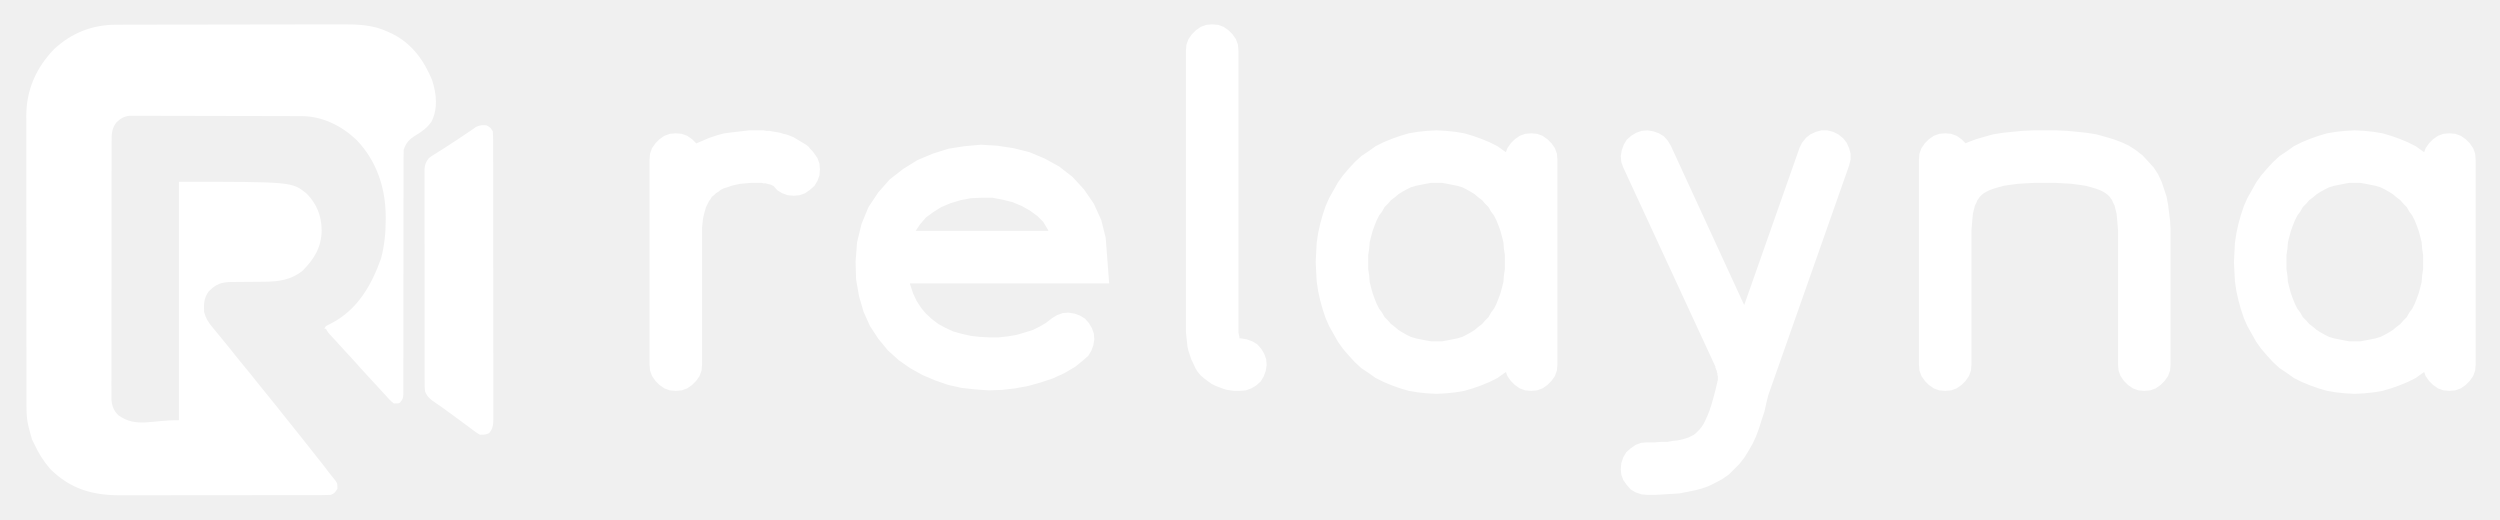
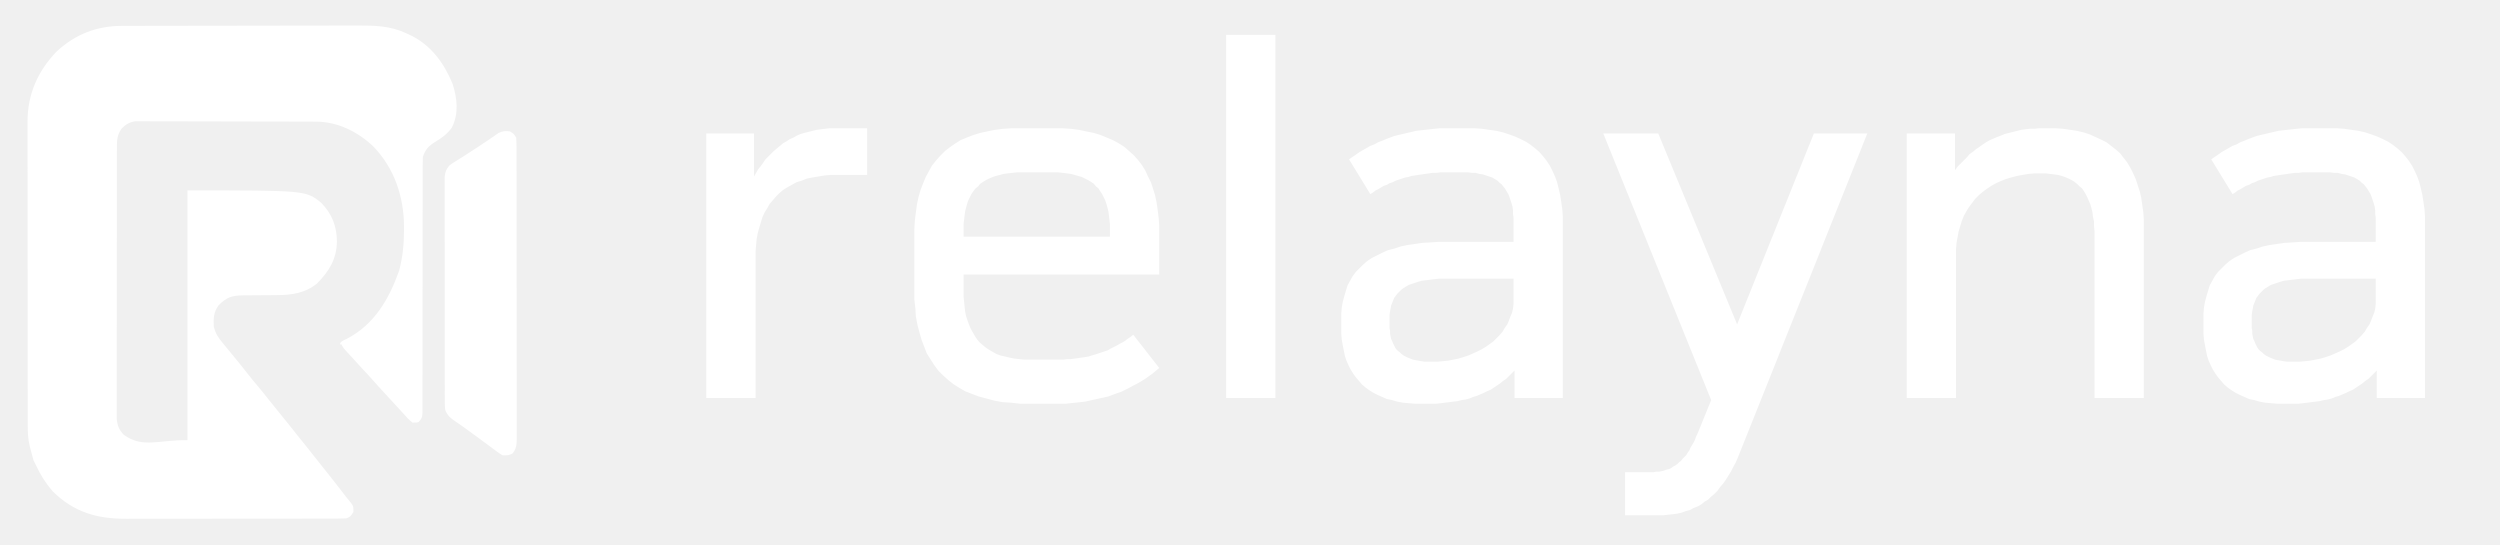
- <svg xmlns="http://www.w3.org/2000/svg" viewBox="0 0 307.907 64" role="img" aria-label="relayna">
+ <svg xmlns="http://www.w3.org/2000/svg" viewBox="0 0 293.962 64" role="img" aria-label="relayna">
  <g>
    <path id="frame" fill="#FFFFFF" d="M14.313 3.044C14.442 3.043 14.57 3.043 14.703 3.043C15.134 3.041 15.565 3.041 15.996 3.04C16.305 3.039 16.614 3.039 16.923 3.038C17.938 3.035 18.953 3.034 19.968 3.033C20.319 3.032 20.669 3.032 21.019 3.031C22.475 3.029 23.932 3.027 25.389 3.026C27.473 3.025 29.558 3.022 31.642 3.016C33.109 3.013 34.576 3.011 36.044 3.01C36.919 3.01 37.794 3.009 38.67 3.006C39.495 3.003 40.319 3.002 41.144 3.003C41.445 3.003 41.746 3.003 42.047 3.001C44.026 2.991 45.929 3.043 47.751 3.903C47.962 4.001 48.173 4.1 48.39 4.202C50.758 5.404 52.234 7.468 53.223 9.873C53.762 11.591 53.963 13.342 53.135 14.998C52.604 15.745 51.981 16.197 51.205 16.664C50.413 17.147 50.019 17.556 49.722 18.447C49.704 18.856 49.698 19.266 49.698 19.676C49.698 19.802 49.697 19.927 49.697 20.056C49.697 20.477 49.697 20.899 49.698 21.32C49.697 21.621 49.697 21.923 49.697 22.225C49.696 22.875 49.696 23.524 49.696 24.174C49.696 25.201 49.695 26.228 49.693 27.255C49.689 30.175 49.687 33.096 49.686 36.016C49.686 37.629 49.684 39.241 49.681 40.854C49.679 41.875 49.679 42.897 49.68 43.918C49.68 44.553 49.679 45.188 49.677 45.822C49.676 46.117 49.676 46.412 49.677 46.707C49.678 47.109 49.677 47.511 49.675 47.912C49.675 48.137 49.675 48.362 49.675 48.594C49.628 49.13 49.628 49.13 49.252 49.599C49.065 49.693 49.065 49.693 48.502 49.693C48.061 49.34 47.743 48.993 47.376 48.567C46.846 47.986 46.314 47.408 45.781 46.831C44.308 45.236 44.308 45.236 43.875 44.737C43.439 44.242 42.987 43.763 42.537 43.282C42.142 42.859 41.756 42.429 41.371 41.998C41.28 41.901 41.19 41.804 41.096 41.704C40.358 40.911 40.358 40.911 40.151 40.497C40.089 40.497 40.027 40.497 39.963 40.497C40.057 40.216 40.057 40.216 40.372 40.036C40.508 39.97 40.644 39.903 40.784 39.834C44.023 38.158 45.744 35.164 46.93 31.835C47.348 30.239 47.503 28.727 47.505 27.079C47.505 26.916 47.505 26.753 47.505 26.585C47.475 23.078 46.362 19.78 43.904 17.227C42.071 15.486 39.707 14.312 37.155 14.304C36.965 14.303 36.775 14.302 36.579 14.301C36.475 14.301 36.475 14.301 35.95 14.3C35.73 14.299 35.511 14.299 35.285 14.298C34.559 14.295 33.832 14.294 33.105 14.292C32.855 14.292 32.605 14.291 32.354 14.291C31.313 14.289 30.272 14.287 29.231 14.286C27.74 14.284 26.248 14.281 24.757 14.276C23.708 14.273 22.659 14.271 21.61 14.27C20.983 14.27 20.357 14.268 19.73 14.266C19.032 14.263 18.333 14.263 17.634 14.263C17.427 14.262 17.22 14.26 17.006 14.259C16.815 14.259 16.625 14.26 16.429 14.261C16.264 14.261 16.098 14.26 15.928 14.26C15.246 14.347 14.793 14.622 14.312 15.104C13.748 15.882 13.748 16.525 13.747 17.456C13.746 17.594 13.746 17.732 13.745 17.874C13.744 18.336 13.744 18.799 13.745 19.261C13.744 19.593 13.743 19.924 13.742 20.256C13.74 21.156 13.74 22.057 13.74 22.958C13.74 23.709 13.739 24.461 13.739 25.212C13.737 26.985 13.736 28.758 13.737 30.531C13.738 32.361 13.736 34.19 13.732 36.02C13.729 37.59 13.728 39.161 13.728 40.731C13.729 41.669 13.728 42.607 13.726 43.545C13.724 44.428 13.724 45.31 13.726 46.192C13.726 46.516 13.726 46.84 13.724 47.164C13.723 47.606 13.724 48.047 13.726 48.489C13.726 48.737 13.726 48.984 13.726 49.239C13.799 50.046 14.003 50.568 14.576 51.141C16.784 52.73 18.683 51.709 22.041 51.757C22.041 42.065 22.041 32.373 22.041 22.388C35.959 22.388 35.959 22.388 37.752 23.83C39.026 25.122 39.587 26.559 39.617 28.352C39.6 30.434 38.696 31.912 37.266 33.343C35.875 34.468 34.319 34.691 32.59 34.699C32.296 34.702 32.002 34.705 31.709 34.708C31.247 34.711 30.785 34.715 30.323 34.717C29.876 34.72 29.43 34.724 28.983 34.729C28.914 34.729 28.914 34.729 28.566 34.73C27.26 34.745 26.621 34.967 25.701 35.899C25.104 36.728 25.095 37.421 25.138 38.433C25.346 39.206 25.656 39.702 26.17 40.309C26.377 40.561 26.584 40.814 26.791 41.066C26.906 41.204 27.02 41.342 27.137 41.485C27.845 42.343 28.547 43.204 29.231 44.08C29.563 44.505 29.902 44.92 30.252 45.33C30.692 45.846 31.113 46.374 31.53 46.91C32.018 47.531 32.52 48.142 33.02 48.754C33.69 49.576 34.355 50.4 35.008 51.235C35.295 51.6 35.588 51.96 35.882 52.32C36.437 53.002 36.982 53.691 37.524 54.384C38.048 55.054 38.574 55.721 39.107 56.384C39.624 57.029 40.127 57.682 40.626 58.341C40.845 58.627 41.074 58.906 41.306 59.181C41.558 59.545 41.558 59.545 41.558 60.202C41.183 60.765 41.183 60.765 40.714 60.953C40.342 60.971 39.97 60.977 39.598 60.978C39.362 60.978 39.127 60.979 38.884 60.98C38.622 60.98 38.36 60.98 38.098 60.98C37.822 60.98 37.547 60.981 37.272 60.982C36.523 60.983 35.774 60.984 35.025 60.984C34.557 60.984 34.088 60.984 33.62 60.985C31.985 60.987 30.35 60.987 28.715 60.987C27.193 60.987 25.671 60.989 24.149 60.992C22.842 60.995 21.534 60.996 20.226 60.995C19.446 60.995 18.666 60.996 17.885 60.998C17.15 61 16.415 61 15.679 60.998C15.411 60.998 15.142 60.999 14.873 61C11.429 61.013 8.704 60.251 6.184 57.762C5.362 56.8 4.736 55.816 4.213 54.666C4.167 54.573 4.167 54.573 3.932 54.103C3.828 53.745 3.731 53.385 3.639 53.024C3.59 52.835 3.541 52.646 3.491 52.452C3.281 51.582 3.261 50.758 3.262 49.868C3.261 49.712 3.261 49.556 3.261 49.396C3.26 48.871 3.26 48.346 3.26 47.822C3.259 47.446 3.259 47.071 3.258 46.695C3.257 45.674 3.256 44.652 3.256 43.631C3.256 42.992 3.256 42.354 3.255 41.716C3.254 39.719 3.253 37.722 3.252 35.725C3.252 33.42 3.25 31.115 3.248 28.81C3.246 27.028 3.245 25.247 3.245 23.465C3.244 22.401 3.244 21.337 3.242 20.273C3.241 19.272 3.241 18.27 3.241 17.268C3.241 16.901 3.241 16.535 3.24 16.168C3.239 15.665 3.239 15.163 3.24 14.661C3.24 14.517 3.239 14.373 3.238 14.224C3.252 11.052 4.459 8.341 6.653 6.061C8.831 4.039 11.36 3.05 14.313 3.044Z" />
    <path id="leaf" fill="#FFFFFF" d="M59.949 15.444C60.419 15.726 60.419 15.726 60.7 16.195C60.728 16.676 60.739 17.146 60.737 17.628C60.738 17.777 60.738 17.925 60.739 18.078C60.74 18.578 60.74 19.078 60.739 19.578C60.74 19.936 60.741 20.293 60.742 20.651C60.744 21.623 60.744 22.596 60.744 23.569C60.744 24.38 60.745 25.192 60.746 26.003C60.747 27.916 60.748 29.83 60.747 31.744C60.746 33.719 60.748 35.695 60.752 37.671C60.755 39.366 60.756 41.061 60.756 42.755C60.755 43.768 60.756 44.781 60.758 45.794C60.76 46.747 60.76 47.699 60.758 48.651C60.758 49.001 60.758 49.351 60.76 49.701C60.761 50.178 60.76 50.655 60.758 51.132C60.76 51.271 60.761 51.411 60.762 51.554C60.756 52.282 60.723 52.794 60.231 53.352C59.762 53.54 59.762 53.54 59.105 53.54C58.755 53.34 58.755 53.34 58.378 53.059C58.238 52.956 58.098 52.853 57.954 52.747C57.807 52.637 57.661 52.527 57.51 52.414C57.215 52.197 56.919 51.98 56.624 51.763C56.476 51.653 56.328 51.543 56.175 51.431C55.736 51.107 55.295 50.786 54.853 50.467C54.716 50.367 54.578 50.268 54.437 50.165C54.178 49.981 53.917 49.799 53.653 49.622C53.026 49.197 52.613 48.906 52.349 48.191C52.301 47.664 52.301 47.664 52.301 47.045C52.3 46.809 52.298 46.574 52.297 46.332C52.298 46.072 52.298 45.811 52.299 45.551C52.298 45.277 52.297 45.002 52.296 44.728C52.294 43.983 52.295 43.239 52.295 42.494C52.296 41.872 52.295 41.25 52.295 40.629C52.293 39.162 52.293 37.696 52.295 36.229C52.297 34.716 52.295 33.203 52.292 31.689C52.289 30.39 52.289 29.091 52.29 27.792C52.29 27.016 52.29 26.24 52.288 25.464C52.286 24.735 52.287 24.005 52.289 23.276C52.289 23.008 52.289 22.74 52.288 22.472C52.286 22.107 52.288 21.742 52.29 21.376C52.29 21.172 52.29 20.967 52.29 20.756C52.353 20.195 52.473 19.92 52.818 19.479C53.117 19.242 53.117 19.242 53.475 19.027C54.244 18.552 55.001 18.064 55.756 17.567C55.874 17.491 55.991 17.414 56.112 17.335C56.643 16.988 57.171 16.638 57.694 16.278C57.775 16.223 57.775 16.223 58.184 15.943C58.254 15.894 58.254 15.894 58.605 15.648C59.094 15.402 59.408 15.385 59.949 15.444Z" />
  </g>
-   <path fill="#FFFFFF" d="M80 44.907V19.653L80.061 18.921L80.305 18.25L80.732 17.64L81.22 17.152L81.83 16.725L82.501 16.481L83.233 16.42L83.965 16.481L84.636 16.725L85.246 17.152L85.734 17.64L86.161 18.25L86.405 18.921L86.466 19.653V44.907L86.405 45.639L86.161 46.31L85.734 46.92L85.246 47.408L84.636 47.835L83.965 48.079L83.233 48.14L82.501 48.079L81.83 47.835L81.22 47.408L80.732 46.92L80.305 46.31L80.061 45.639ZM80 28.681V27.766L80.122 26.79L80.244 25.814L80.427 24.899L80.61 24.045L80.915 23.13L81.281 22.337L81.708 21.483L82.257 20.751L82.806 20.019L83.416 19.348L84.148 18.738L84.88 18.189L85.673 17.701L86.527 17.335L87.381 16.969L88.296 16.664L89.211 16.42L90.187 16.298L91.224 16.176L92.261 16.054H93.298H93.664H94.03L94.396 16.115H94.762L95.067 16.176L95.433 16.237L95.799 16.298L96.104 16.359L96.47 16.481L96.775 16.542L97.141 16.664L97.446 16.786L97.751 16.908L98.056 17.091L98.361 17.274L98.666 17.457L98.971 17.64L99.276 17.823L99.581 18.067L99.825 18.372L100.069 18.616L100.252 18.86L100.679 19.47L100.923 20.141L100.984 20.873L100.923 21.605L100.679 22.276L100.313 22.886L99.764 23.374L99.154 23.801L98.483 24.045L97.751 24.106L97.019 24.045L96.348 23.801L95.738 23.435L95.25 22.886H95.189H95.25H95.189L95.128 22.825H95.067L95.006 22.764H94.945L94.823 22.703H94.701L94.579 22.642H94.457L94.335 22.581H94.213H94.03L93.847 22.52H93.664H93.481H93.298H92.505L91.834 22.581L91.163 22.642L90.553 22.764L90.065 22.886L89.577 23.069L89.15 23.191L88.784 23.374L88.479 23.618L88.174 23.801L87.93 24.045L87.686 24.228L87.503 24.533L87.32 24.777L87.137 25.143L86.954 25.509L86.832 25.936L86.71 26.363L86.588 26.912L86.527 27.461L86.466 28.071V28.803L86.344 29.535L86.1 30.206L85.734 30.816L85.185 31.304L84.575 31.67L83.904 31.914L83.172 31.975L82.44 31.853L81.769 31.609L81.159 31.243L80.671 30.694L80.305 30.084L80.061 29.413ZM133.497 44.297 132.46 45.151 131.118 45.944 129.654 46.615 128.19 47.103 126.665 47.53 125.018 47.835 123.432 48.018 121.785 48.079 120.077 47.957 118.43 47.774 116.783 47.408 115.197 46.859 113.611 46.188 112.086 45.334 110.683 44.358 109.341 43.138 108.182 41.735 107.145 40.149 106.352 38.38 105.803 36.489 105.437 34.415 105.376 32.219 105.559 29.84 106.108 27.583 106.962 25.509 108.182 23.679 109.585 22.093 111.232 20.812 113.001 19.714 114.892 18.921 116.844 18.311 118.796 18.006 120.809 17.823 122.822 17.945 124.835 18.25 126.787 18.738 128.678 19.531 130.447 20.507 132.094 21.788 133.497 23.313 134.717 25.082 135.632 27.095 136.181 29.291 136.608 34.903H109.585L108.853 34.842L108.182 34.598L107.572 34.171L107.084 33.683L106.657 33.073L106.413 32.402L106.352 31.67L106.413 30.938L106.657 30.267L107.084 29.657L107.572 29.169L108.182 28.742L108.853 28.498L109.585 28.437H129.654L129.776 30.328L129.471 29.23L129.044 28.254L128.495 27.339L127.763 26.607L126.848 25.936L125.872 25.387L124.713 24.899L123.493 24.594L122.212 24.35H120.931L119.589 24.411L118.308 24.655L117.088 25.021L115.929 25.509L114.953 26.119L114.038 26.79L113.306 27.644L112.696 28.559L112.269 29.657L111.964 30.877L111.842 32.341L111.903 33.744L112.086 35.025L112.452 36.123L112.879 37.038L113.428 37.892L114.038 38.624L114.77 39.295L115.563 39.905L116.478 40.393L117.393 40.82L118.491 41.125L119.589 41.369L120.687 41.491L121.846 41.552H123.005L124.103 41.43L125.201 41.247L126.238 40.942L127.214 40.637L128.068 40.21L128.8 39.783L129.593 39.173L130.203 38.807L130.874 38.563L131.606 38.502L132.338 38.624L133.009 38.868L133.619 39.234L134.107 39.783L134.473 40.393L134.717 41.064L134.778 41.796L134.656 42.528L134.412 43.199L134.046 43.809ZM152.529 6.233V40.21V40.637V40.942L152.59 41.247L152.651 41.491V41.674L152.712 41.796V41.918H152.773H152.712V41.857L152.651 41.796L152.529 41.735L152.468 41.674H152.407L152.346 41.613L152.407 41.674H152.468H152.529H152.651H152.834L153.566 41.796L154.237 42.04L154.847 42.406L155.335 42.955L155.701 43.565L155.945 44.236L156.006 44.968L155.884 45.7L155.64 46.371L155.274 46.981L154.725 47.469L154.115 47.835L153.444 48.079L152.712 48.14H152.407H151.98L151.553 48.079L151.126 48.018L150.699 47.896L150.211 47.713L149.723 47.53L149.235 47.286L148.808 46.981L148.32 46.615L147.893 46.249L147.527 45.822L147.222 45.334L146.978 44.785L146.734 44.297L146.551 43.748L146.368 43.199L146.246 42.65L146.185 42.04L146.124 41.491L146.063 40.881V40.21V6.233L146.124 5.501L146.368 4.83L146.795 4.22L147.283 3.732L147.893 3.305L148.564 3.061L149.296 3L150.028 3.061L150.699 3.305L151.309 3.732L151.797 4.22L152.224 4.83L152.468 5.501ZM191.752 33.5 191.691 34.659 191.508 35.879 191.264 36.977 190.959 38.075 190.593 39.173 190.166 40.149 189.617 41.125 189.068 42.101 188.458 42.955 187.726 43.809 186.994 44.602 186.201 45.334 185.286 45.944 184.432 46.554 183.456 47.042 182.419 47.469 181.382 47.835 180.345 48.14 179.247 48.323 178.088 48.445 176.929 48.506 175.77 48.445 174.611 48.323 173.513 48.14 172.476 47.835 171.439 47.469 170.402 47.042 169.426 46.554 168.572 45.944 167.657 45.334 166.864 44.602 166.132 43.809 165.4 42.955 164.79 42.101 164.241 41.125 163.692 40.149 163.265 39.173 162.899 38.075 162.594 36.977 162.35 35.879 162.167 34.659 162.106 33.5 162.045 32.28 162.106 31.06 162.167 29.901 162.35 28.681 162.594 27.583 162.899 26.485 163.265 25.387 163.692 24.411 164.241 23.435 164.79 22.459 165.4 21.605 166.132 20.751 166.864 19.958 167.657 19.226 168.572 18.616 169.426 18.006 170.402 17.518 171.439 17.091 172.476 16.725 173.513 16.42 174.611 16.237 175.77 16.115 176.929 16.054 178.088 16.115 179.247 16.237 180.345 16.42 181.382 16.725 182.419 17.091 183.456 17.518 184.432 18.006 185.286 18.616 186.201 19.226 186.994 19.958 187.726 20.751 188.458 21.605 189.068 22.459 189.617 23.435 190.166 24.411 190.593 25.387 190.959 26.485 191.264 27.583 191.508 28.681 191.691 29.901 191.752 31.06 191.813 32.28ZM185.347 32.28V31.426L185.225 30.633L185.164 29.84L184.981 29.108L184.798 28.437L184.554 27.766L184.31 27.156L184.005 26.546L183.639 26.058L183.334 25.509L182.907 25.082L182.541 24.655L182.053 24.289L181.626 23.923L181.138 23.618L180.589 23.313L180.101 23.069L179.491 22.886L178.881 22.764L178.271 22.642L177.6 22.52H176.929H176.258L175.587 22.642L174.977 22.764L174.367 22.886L173.757 23.069L173.269 23.313L172.72 23.618L172.232 23.923L171.805 24.289L171.317 24.655L170.951 25.082L170.524 25.509L170.219 26.058L169.853 26.546L169.548 27.156L169.304 27.766L169.06 28.437L168.877 29.108L168.694 29.84L168.633 30.633L168.511 31.426V32.28V33.134L168.633 33.927L168.694 34.72L168.877 35.452L169.06 36.123L169.304 36.794L169.548 37.404L169.853 38.014L170.219 38.502L170.524 39.051L170.951 39.478L171.317 39.905L171.805 40.271L172.232 40.637L172.72 40.942L173.269 41.247L173.757 41.491L174.367 41.674L174.977 41.796L175.587 41.918L176.258 42.04H176.929H177.6L178.271 41.918L178.881 41.796L179.491 41.674L180.101 41.491L180.589 41.247L181.138 40.942L181.626 40.637L182.053 40.271L182.541 39.905L182.907 39.478L183.334 39.051L183.639 38.502L184.005 38.014L184.31 37.404L184.554 36.794L184.798 36.123L184.981 35.452L185.164 34.72L185.225 33.927L185.347 33.134ZM185.347 44.907V19.653L185.408 18.921L185.652 18.25L186.079 17.64L186.567 17.152L187.177 16.725L187.848 16.481L188.58 16.42L189.312 16.481L189.983 16.725L190.593 17.152L191.081 17.64L191.508 18.25L191.752 18.921L191.813 19.653V44.907L191.752 45.639L191.508 46.31L191.081 46.92L190.593 47.408L189.983 47.835L189.312 48.079L188.58 48.14L187.848 48.079L187.177 47.835L186.567 47.408L186.079 46.92L185.652 46.31L185.408 45.639ZM205.782 17.945 217.128 42.589 217.25 42.833 217.372 43.077 217.433 43.321 217.555 43.565 217.616 43.809 217.677 44.114 217.738 44.358 217.799 44.602 217.86 44.846 217.921 45.151 217.982 45.395V45.639V45.944L218.043 46.188V46.493V46.737V46.981L217.982 47.286V47.53L217.921 47.774V48.079L217.86 48.384L217.555 49.604L217.311 50.702L216.945 51.8L216.64 52.776L216.274 53.752L215.847 54.667L215.359 55.521L214.871 56.314L214.261 57.107L213.59 57.778L212.919 58.449L212.126 58.998L211.333 59.425L210.479 59.852L209.625 60.157L208.71 60.401L207.795 60.584L206.88 60.767L205.904 60.828L204.928 60.889L203.891 60.95H202.915L202.183 60.889L201.451 60.645L200.841 60.279L200.353 59.73L199.926 59.12L199.682 58.449L199.621 57.778L199.682 57.046L199.926 56.314L200.292 55.704L200.841 55.216L201.451 54.789L202.122 54.545L202.793 54.484H203.769L204.623 54.423H205.355L206.026 54.301L206.636 54.24L207.185 54.118L207.612 53.996L207.978 53.874L208.344 53.691L208.588 53.569L208.832 53.386L209.076 53.142L209.32 52.898L209.564 52.593L209.808 52.227L210.052 51.739L210.296 51.19L210.54 50.58L210.784 49.848L211.028 48.994L211.272 48.079L211.516 47.042V46.92L211.577 46.859V46.798V46.676V46.615V46.554V46.432V46.371V46.31L211.516 46.188V46.127V46.066V45.944L211.455 45.883V45.761V45.7L211.394 45.578L211.333 45.456V45.395L211.272 45.273V45.151L199.926 20.629L199.682 19.958L199.621 19.226L199.743 18.494L199.987 17.823L200.353 17.213L200.902 16.725L201.512 16.359L202.183 16.115L202.915 16.054L203.647 16.176L204.318 16.42L204.928 16.786L205.416 17.335ZM227.742 20.385 217.738 48.811 217.433 49.421 216.945 50.031 216.396 50.458 215.725 50.763 215.054 50.946H214.322L213.59 50.763L212.98 50.458L212.37 49.97L211.943 49.421L211.638 48.75L211.455 48.079V47.347L211.638 46.615L221.642 18.189L221.947 17.579L222.435 16.969L222.984 16.542L223.655 16.237L224.326 16.054H225.058L225.79 16.237L226.4 16.542L227.01 17.03L227.437 17.579L227.742 18.25L227.925 18.921V19.653ZM236.343 44.907V19.653L236.404 18.921L236.648 18.25L237.075 17.64L237.563 17.152L238.173 16.725L238.844 16.481L239.576 16.42L240.308 16.481L240.979 16.725L241.589 17.152L242.077 17.64L242.504 18.25L242.748 18.921L242.809 19.653V44.907L242.748 45.639L242.504 46.31L242.077 46.92L241.589 47.408L240.979 47.835L240.308 48.079L239.576 48.14L238.844 48.079L238.173 47.835L237.563 47.408L237.075 46.92L236.648 46.31L236.404 45.639ZM236.343 29.169V28.193L236.404 27.156L236.526 26.18L236.648 25.204L236.831 24.228L237.136 23.313L237.441 22.398L237.868 21.483L238.417 20.629L239.088 19.897L239.759 19.165L240.613 18.494L241.467 17.945L242.382 17.518L243.358 17.152L244.395 16.847L245.493 16.542L246.652 16.359L247.811 16.237L249.092 16.115L250.434 16.054H251.837H253.24L254.582 16.115L255.863 16.237L257.022 16.359L258.181 16.542L259.279 16.847L260.316 17.152L261.292 17.518L262.207 17.945L263.061 18.494L263.915 19.165L264.586 19.897L265.257 20.629L265.806 21.483L266.233 22.398L266.538 23.313L266.843 24.228L267.026 25.204L267.148 26.18L267.27 27.156L267.331 28.193V29.23V44.907L267.27 45.639L267.026 46.31L266.599 46.92L266.111 47.408L265.501 47.835L264.83 48.079L264.098 48.14L263.366 48.079L262.695 47.835L262.085 47.408L261.597 46.92L261.17 46.31L260.926 45.639L260.865 44.907V29.23V28.376L260.804 27.644L260.743 26.912L260.682 26.302L260.56 25.814L260.438 25.326L260.255 24.96L260.133 24.655L259.95 24.411L259.828 24.228L259.584 23.984L259.34 23.801L259.035 23.618L258.669 23.435L258.181 23.252L257.571 23.069L256.9 22.886L256.107 22.764L255.192 22.642L254.216 22.581L253.057 22.52H251.837H250.617L249.458 22.581L248.482 22.642L247.567 22.764L246.774 22.886L246.103 23.069L245.493 23.252L245.005 23.435L244.639 23.618L244.334 23.801L244.09 23.984L243.846 24.228L243.724 24.411L243.541 24.655L243.419 24.96L243.236 25.326L243.114 25.814L242.992 26.302L242.931 26.912L242.87 27.644L242.809 28.376V29.291L242.687 30.023L242.443 30.694L242.077 31.304L241.528 31.792L240.918 32.158L240.247 32.402L239.515 32.463L238.783 32.341L238.112 32.097L237.502 31.731L237.014 31.182L236.648 30.572L236.404 29.901ZM304.846 33.5 304.785 34.659 304.602 35.879 304.358 36.977 304.053 38.075 303.687 39.173 303.26 40.149 302.711 41.125 302.162 42.101 301.552 42.955 300.82 43.809 300.088 44.602 299.295 45.334 298.38 45.944 297.526 46.554 296.55 47.042 295.513 47.469 294.476 47.835 293.439 48.14 292.341 48.323 291.182 48.445 290.023 48.506 288.864 48.445 287.705 48.323 286.607 48.14 285.57 47.835 284.533 47.469 283.496 47.042 282.52 46.554 281.666 45.944 280.751 45.334 279.958 44.602 279.226 43.809 278.494 42.955 277.884 42.101 277.335 41.125 276.786 40.149 276.359 39.173 275.993 38.075 275.688 36.977 275.444 35.879 275.261 34.659 275.2 33.5 275.139 32.28 275.2 31.06 275.261 29.901 275.444 28.681 275.688 27.583 275.993 26.485 276.359 25.387 276.786 24.411 277.335 23.435 277.884 22.459 278.494 21.605 279.226 20.751 279.958 19.958 280.751 19.226 281.666 18.616 282.52 18.006 283.496 17.518 284.533 17.091 285.57 16.725 286.607 16.42 287.705 16.237 288.864 16.115 290.023 16.054 291.182 16.115 292.341 16.237 293.439 16.42 294.476 16.725 295.513 17.091 296.55 17.518 297.526 18.006 298.38 18.616 299.295 19.226 300.088 19.958 300.82 20.751 301.552 21.605 302.162 22.459 302.711 23.435 303.26 24.411 303.687 25.387 304.053 26.485 304.358 27.583 304.602 28.681 304.785 29.901 304.846 31.06 304.907 32.28ZM298.441 32.28V31.426L298.319 30.633L298.258 29.84L298.075 29.108L297.892 28.437L297.648 27.766L297.404 27.156L297.099 26.546L296.733 26.058L296.428 25.509L296.001 25.082L295.635 24.655L295.147 24.289L294.72 23.923L294.232 23.618L293.683 23.313L293.195 23.069L292.585 22.886L291.975 22.764L291.365 22.642L290.694 22.52H290.023H289.352L288.681 22.642L288.071 22.764L287.461 22.886L286.851 23.069L286.363 23.313L285.814 23.618L285.326 23.923L284.899 24.289L284.411 24.655L284.045 25.082L283.618 25.509L283.313 26.058L282.947 26.546L282.642 27.156L282.398 27.766L282.154 28.437L281.971 29.108L281.788 29.84L281.727 30.633L281.605 31.426V32.28V33.134L281.727 33.927L281.788 34.72L281.971 35.452L282.154 36.123L282.398 36.794L282.642 37.404L282.947 38.014L283.313 38.502L283.618 39.051L284.045 39.478L284.411 39.905L284.899 40.271L285.326 40.637L285.814 40.942L286.363 41.247L286.851 41.491L287.461 41.674L288.071 41.796L288.681 41.918L289.352 42.04H290.023H290.694L291.365 41.918L291.975 41.796L292.585 41.674L293.195 41.491L293.683 41.247L294.232 40.942L294.72 40.637L295.147 40.271L295.635 39.905L296.001 39.478L296.428 39.051L296.733 38.502L297.099 38.014L297.404 37.404L297.648 36.794L297.892 36.123L298.075 35.452L298.258 34.72L298.319 33.927L298.441 33.134ZM298.441 44.907V19.653L298.502 18.921L298.746 18.25L299.173 17.64L299.661 17.152L300.271 16.725L300.942 16.481L301.674 16.42L302.406 16.481L303.077 16.725L303.687 17.152L304.175 17.64L304.602 18.25L304.846 18.921L304.907 19.653V44.907L304.846 45.639L304.602 46.31L304.175 46.92L303.687 47.408L303.077 47.835L302.406 48.079L301.674 48.14L300.942 48.079L300.271 47.835L299.661 47.408L299.173 46.92L298.746 46.31L298.502 45.639Z" />
+   <path fill="#FFFFFF" d="M83.05 46.8V15.69H88.662V20.753L88.906 20.326L89.15 19.899L89.455 19.533L89.76 19.106L90.004 18.74L90.37 18.374L90.675 18.069L90.98 17.764L91.346 17.459L91.712 17.154L92.078 16.849L92.505 16.605L92.871 16.361L93.298 16.178L93.725 15.934L94.152 15.751L94.579 15.629L95.067 15.507L95.555 15.385L96.043 15.263L96.531 15.202L97.019 15.141L97.568 15.08H98.117H101.96V20.57H98.483H97.69L96.958 20.631L96.226 20.753L95.494 20.875L94.884 20.997L94.274 21.241L93.664 21.424L93.115 21.729L92.566 22.034L92.078 22.339L91.651 22.705L91.224 23.132L90.858 23.559L90.492 23.986L90.187 24.535L89.882 25.023L89.638 25.572L89.455 26.182L89.272 26.792L89.089 27.463L88.967 28.134L88.906 28.805L88.845 29.537V30.33V46.8Z M107.511 28.012V26.975L107.572 25.938L107.694 24.962L107.816 24.047L107.999 23.193L108.243 22.339L108.548 21.546L108.853 20.814L109.219 20.143L109.585 19.472L110.073 18.862L110.561 18.313L111.11 17.764L111.659 17.337L112.269 16.91L112.94 16.483L113.672 16.178L114.465 15.873L115.258 15.629L116.112 15.446L117.027 15.263L118.003 15.141L119.04 15.08H120.077H123.798H124.835L125.872 15.141L126.848 15.263L127.702 15.446L128.617 15.629L129.41 15.873L130.142 16.178L130.874 16.483L131.545 16.849L132.216 17.276L132.765 17.764L133.314 18.252L133.802 18.801L134.229 19.35L134.656 20.021L134.961 20.692L135.327 21.424L135.571 22.156L135.815 22.949L135.998 23.803L136.12 24.657L136.242 25.633L136.303 26.548V27.585V32.282H113.306V34.234V34.905L113.367 35.515L113.428 36.125L113.489 36.674L113.611 37.223L113.794 37.772L113.977 38.26L114.16 38.687L114.404 39.114L114.648 39.541L114.892 39.907L115.197 40.273L115.563 40.578L115.929 40.883L116.295 41.127L116.722 41.371L117.149 41.615L117.637 41.798L118.186 41.92L118.674 42.042L119.284 42.164L119.833 42.225L120.443 42.286H121.114H124.103H124.591H125.018L125.506 42.225H125.933L126.36 42.164L126.787 42.103L127.214 42.042L127.641 41.981L128.007 41.92L128.373 41.798L128.8 41.676L129.166 41.554L129.532 41.432L129.898 41.31L130.264 41.188L130.569 41.005L130.935 40.822L131.301 40.639L131.606 40.456L131.972 40.273L132.277 40.09L132.582 39.846L132.948 39.602L133.253 39.358L136.303 43.262L135.876 43.628L135.51 43.933L135.083 44.238L134.656 44.543L134.168 44.848L133.741 45.092L133.253 45.336L132.826 45.58L132.338 45.824L131.85 46.068L131.301 46.251L130.813 46.434L130.325 46.617L129.776 46.739L129.227 46.861L128.678 46.983L128.129 47.105L127.58 47.227L127.031 47.288L126.482 47.349L125.872 47.41L125.323 47.471H124.713H124.103H121.053H119.955L118.857 47.349L117.881 47.288L116.905 47.105L115.99 46.861L115.075 46.617L114.282 46.312L113.489 46.007L112.757 45.58L112.086 45.153L111.476 44.665L110.866 44.116L110.317 43.567L109.829 42.896L109.402 42.225L108.975 41.554L108.67 40.761L108.365 39.968L108.121 39.114L107.877 38.199L107.694 37.223L107.633 36.247L107.511 35.21V34.112ZM113.306 27.829H130.508V26.853V26.304L130.447 25.816L130.386 25.267L130.325 24.84L130.203 24.352L130.081 23.925L129.959 23.559L129.776 23.193L129.593 22.827L129.349 22.461L129.166 22.156L128.861 21.912L128.617 21.607L128.251 21.363L127.946 21.18L127.58 20.997L127.214 20.814L126.787 20.692L126.36 20.57L125.933 20.448L125.445 20.387L124.957 20.326L124.408 20.265H123.859H120.138H119.589L119.04 20.326L118.491 20.387L118.003 20.448L117.576 20.57L117.088 20.692L116.722 20.814L116.295 20.997L115.929 21.18L115.624 21.363L115.258 21.607L115.014 21.912L114.709 22.156L114.465 22.461L114.221 22.827L114.038 23.193L113.855 23.559L113.733 23.925L113.611 24.352L113.489 24.84L113.428 25.267L113.367 25.816L113.306 26.304V26.853Z M144.172 4.1H149.967V46.8H144.172Z M183.761 46.8H178.088V43.567L177.783 43.872L177.417 44.238L177.112 44.543L176.746 44.787L176.38 45.092L176.014 45.336L175.648 45.58L175.282 45.824L174.855 46.007L174.489 46.19L174.062 46.373L173.635 46.556L173.208 46.678L172.781 46.861L172.293 46.983L171.866 47.044L171.378 47.166L170.89 47.227L170.402 47.288L169.914 47.349L169.426 47.41L168.877 47.471H168.389H167.84H167.108H166.376L165.644 47.41L164.973 47.349L164.302 47.227L163.692 47.044L163.082 46.922L162.533 46.678L161.984 46.434L161.496 46.19L161.008 45.885L160.581 45.58L160.154 45.214L159.788 44.787L159.422 44.36L159.117 43.933L158.812 43.445L158.568 42.957L158.324 42.408L158.141 41.859L158.019 41.249L157.897 40.639L157.775 39.968L157.714 39.297V38.565V37.589V36.857L157.775 36.125L157.897 35.454L158.08 34.783L158.263 34.173L158.446 33.563L158.751 33.014L159.056 32.465L159.422 31.977L159.849 31.55L160.276 31.123L160.764 30.696L161.313 30.33L161.923 30.025L162.533 29.72L163.204 29.415L163.936 29.232L164.668 28.988L165.522 28.805L166.376 28.683L167.23 28.561L168.206 28.5L169.182 28.439H170.219H177.966V26.06V25.572L177.905 25.145V24.718L177.844 24.291L177.722 23.864L177.6 23.498L177.478 23.132L177.356 22.827L177.173 22.522L176.99 22.217L176.807 21.973L176.563 21.668L176.319 21.485L176.075 21.241L175.77 21.058L175.465 20.875L175.099 20.753L174.733 20.631L174.367 20.509L173.94 20.448L173.513 20.326H173.086L172.598 20.265H172.11H170.28H169.792H169.365L168.877 20.326H168.45L168.023 20.387L167.596 20.448L167.169 20.509L166.742 20.57L166.376 20.631L165.949 20.692L165.583 20.814L165.217 20.875L164.851 20.997L164.485 21.119L164.119 21.241L163.753 21.424L163.387 21.546L163.082 21.729L162.716 21.851L162.411 22.034L162.106 22.217L161.74 22.4L161.435 22.644L161.13 22.827L158.629 18.74L159.056 18.435L159.422 18.191L159.849 17.886L160.276 17.642L160.703 17.398L161.13 17.154L161.618 16.971L162.045 16.727L162.533 16.544L162.96 16.361L163.448 16.178L163.936 15.995L164.424 15.873L164.973 15.751L165.461 15.629L166.01 15.507L166.498 15.385L167.047 15.324L167.596 15.263L168.145 15.202L168.694 15.141L169.304 15.08H169.853H170.463H172.415H173.391L174.245 15.141L175.099 15.263L175.953 15.385L176.746 15.568L177.478 15.812L178.149 16.056L178.82 16.361L179.43 16.666L179.979 17.032L180.528 17.459L181.016 17.886L181.443 18.374L181.87 18.923L182.236 19.472L182.541 20.082L182.846 20.753L183.09 21.424L183.273 22.156L183.456 22.949L183.578 23.742L183.7 24.596L183.761 25.45V26.365ZM177.966 32.77H170.341H169.731H169.182L168.633 32.831L168.145 32.892L167.657 32.953L167.169 33.014L166.742 33.136L166.376 33.258L166.01 33.38L165.644 33.502L165.339 33.685L165.034 33.868L164.79 34.051L164.546 34.295L164.302 34.539L164.119 34.783L163.936 35.027L163.814 35.332L163.692 35.637L163.57 35.942L163.509 36.308L163.448 36.613L163.387 37.04V37.406V38.199V38.565L163.448 38.87V39.236L163.509 39.541L163.57 39.846L163.692 40.09L163.814 40.395L163.936 40.639L164.058 40.883L164.18 41.066L164.363 41.249L164.607 41.432L164.79 41.615L165.034 41.798L165.278 41.92L165.522 42.042L165.827 42.164L166.132 42.286L166.437 42.347L166.803 42.408L167.108 42.469L167.535 42.53H167.901H168.328H168.999L169.67 42.469L170.28 42.408L170.89 42.286L171.5 42.164L172.11 41.981L172.659 41.798L173.208 41.554L173.757 41.31L174.245 41.066L174.733 40.761L175.16 40.456L175.587 40.151L175.953 39.785L176.319 39.419L176.685 38.992L176.929 38.565L177.234 38.138L177.417 37.711L177.6 37.223L177.783 36.796L177.905 36.308L177.966 35.759V35.271Z M188.519 15.69H194.985L204.257 38.138L213.285 15.69H219.568L204.562 53.266L204.318 53.876L204.074 54.425L203.769 54.974L203.525 55.462L203.22 55.95L202.915 56.438L202.61 56.865L202.244 57.292L201.939 57.719L201.573 58.085L201.207 58.39L200.841 58.756L200.414 59.0L200.048 59.305L199.621 59.549L199.133 59.732L198.706 59.976L198.218 60.098L197.73 60.281L197.181 60.403L196.693 60.464L196.144 60.525L195.595 60.586H194.985H191.081V55.523H194.07H194.436L194.741 55.462H195.107L195.412 55.401L195.656 55.34L195.961 55.218L196.266 55.157L196.51 55.035L196.754 54.852L196.998 54.73L197.242 54.547L197.425 54.364L197.669 54.181L197.852 53.937L198.035 53.754L198.279 53.51L198.462 53.205L198.645 52.961L198.767 52.656L198.95 52.351L199.133 52.046L199.316 51.68L199.438 51.314L199.621 50.948L201.207 47.044Z M224.204 46.8V15.69H229.877V20.021L230.182 19.594L230.548 19.228L230.914 18.862L231.28 18.496L231.585 18.13L232.012 17.825L232.378 17.52L232.744 17.276L233.171 16.971L233.537 16.727L233.964 16.483L234.391 16.3L234.818 16.117L235.306 15.934L235.733 15.751L236.221 15.629L236.709 15.507L237.197 15.385L237.685 15.263L238.173 15.202L238.661 15.141H239.21L239.759 15.08H240.308H240.796H241.711L242.565 15.141L243.419 15.263L244.212 15.385L245.005 15.568L245.737 15.812L246.408 16.117L247.079 16.422L247.689 16.727L248.238 17.154L248.787 17.581L249.275 18.008L249.702 18.557L250.129 19.106L250.495 19.716L250.8 20.326L251.105 20.997L251.349 21.729L251.593 22.461L251.776 23.254L251.898 24.108L252.02 24.962L252.081 25.877V26.853V46.8H246.286V27.829V27.219L246.225 26.609V26.06L246.103 25.511L246.042 24.962L245.92 24.474L245.798 24.047L245.615 23.62L245.432 23.193L245.249 22.827L245.066 22.522L244.822 22.156L244.517 21.912L244.212 21.607L243.907 21.363L243.602 21.18L243.236 20.997L242.809 20.814L242.443 20.692L242.016 20.57L241.528 20.509L241.04 20.448L240.552 20.387H240.003H239.271L238.539 20.448L237.807 20.57L237.136 20.692L236.465 20.875L235.855 21.058L235.245 21.302L234.696 21.546L234.147 21.851L233.598 22.217L233.11 22.583L232.683 22.949L232.256 23.376L231.89 23.864L231.524 24.352L231.219 24.84L230.914 25.389L230.67 25.999L230.487 26.609L230.304 27.219L230.182 27.89L230.06 28.561L229.999 29.293V30.025V46.8Z M285.143 46.8H279.47V43.567L279.165 43.872L278.799 44.238L278.494 44.543L278.128 44.787L277.762 45.092L277.396 45.336L277.03 45.58L276.664 45.824L276.237 46.007L275.871 46.19L275.444 46.373L275.017 46.556L274.59 46.678L274.163 46.861L273.675 46.983L273.248 47.044L272.76 47.166L272.272 47.227L271.784 47.288L271.296 47.349L270.808 47.41L270.259 47.471H269.771H269.222H268.49H267.758L267.026 47.41L266.355 47.349L265.684 47.227L265.074 47.044L264.464 46.922L263.915 46.678L263.366 46.434L262.878 46.19L262.39 45.885L261.963 45.58L261.536 45.214L261.17 44.787L260.804 44.36L260.499 43.933L260.194 43.445L259.95 42.957L259.706 42.408L259.523 41.859L259.401 41.249L259.279 40.639L259.157 39.968L259.096 39.297V38.565V37.589V36.857L259.157 36.125L259.279 35.454L259.462 34.783L259.645 34.173L259.828 33.563L260.133 33.014L260.438 32.465L260.804 31.977L261.231 31.55L261.658 31.123L262.146 30.696L262.695 30.33L263.305 30.025L263.915 29.72L264.586 29.415L265.318 29.232L266.05 28.988L266.904 28.805L267.758 28.683L268.612 28.561L269.588 28.5L270.564 28.439H271.601H279.348V26.06V25.572L279.287 25.145V24.718L279.226 24.291L279.104 23.864L278.982 23.498L278.86 23.132L278.738 22.827L278.555 22.522L278.372 22.217L278.189 21.973L277.945 21.668L277.701 21.485L277.457 21.241L277.152 21.058L276.847 20.875L276.481 20.753L276.115 20.631L275.749 20.509L275.322 20.448L274.895 20.326H274.468L273.98 20.265H273.492H271.662H271.174H270.747L270.259 20.326H269.832L269.405 20.387L268.978 20.448L268.551 20.509L268.124 20.57L267.758 20.631L267.331 20.692L266.965 20.814L266.599 20.875L266.233 20.997L265.867 21.119L265.501 21.241L265.135 21.424L264.769 21.546L264.464 21.729L264.098 21.851L263.793 22.034L263.488 22.217L263.122 22.4L262.817 22.644L262.512 22.827L260.011 18.74L260.438 18.435L260.804 18.191L261.231 17.886L261.658 17.642L262.085 17.398L262.512 17.154L263 16.971L263.427 16.727L263.915 16.544L264.342 16.361L264.83 16.178L265.318 15.995L265.806 15.873L266.355 15.751L266.843 15.629L267.392 15.507L267.88 15.385L268.429 15.324L268.978 15.263L269.527 15.202L270.076 15.141L270.686 15.08H271.235H271.845H273.797H274.773L275.627 15.141L276.481 15.263L277.335 15.385L278.128 15.568L278.86 15.812L279.531 16.056L280.202 16.361L280.812 16.666L281.361 17.032L281.91 17.459L282.398 17.886L282.825 18.374L283.252 18.923L283.618 19.472L283.923 20.082L284.228 20.753L284.472 21.424L284.655 22.156L284.838 22.949L284.96 23.742L285.082 24.596L285.143 25.45V26.365ZM279.348 32.77H271.723H271.113H270.564L270.015 32.831L269.527 32.892L269.039 32.953L268.551 33.014L268.124 33.136L267.758 33.258L267.392 33.38L267.026 33.502L266.721 33.685L266.416 33.868L266.172 34.051L265.928 34.295L265.684 34.539L265.501 34.783L265.318 35.027L265.196 35.332L265.074 35.637L264.952 35.942L264.891 36.308L264.83 36.613L264.769 37.04V37.406V38.199V38.565L264.83 38.87V39.236L264.891 39.541L264.952 39.846L265.074 40.09L265.196 40.395L265.318 40.639L265.44 40.883L265.562 41.066L265.745 41.249L265.989 41.432L266.172 41.615L266.416 41.798L266.66 41.92L266.904 42.042L267.209 42.164L267.514 42.286L267.819 42.347L268.185 42.408L268.49 42.469L268.917 42.53H269.283H269.71H270.381L271.052 42.469L271.662 42.408L272.272 42.286L272.882 42.164L273.492 41.981L274.041 41.798L274.59 41.554L275.139 41.31L275.627 41.066L276.115 40.761L276.542 40.456L276.969 40.151L277.335 39.785L277.701 39.419L278.067 38.992L278.311 38.565L278.616 38.138L278.799 37.711L278.982 37.223L279.165 36.796L279.287 36.308L279.348 35.759V35.271Z" />
</svg>
